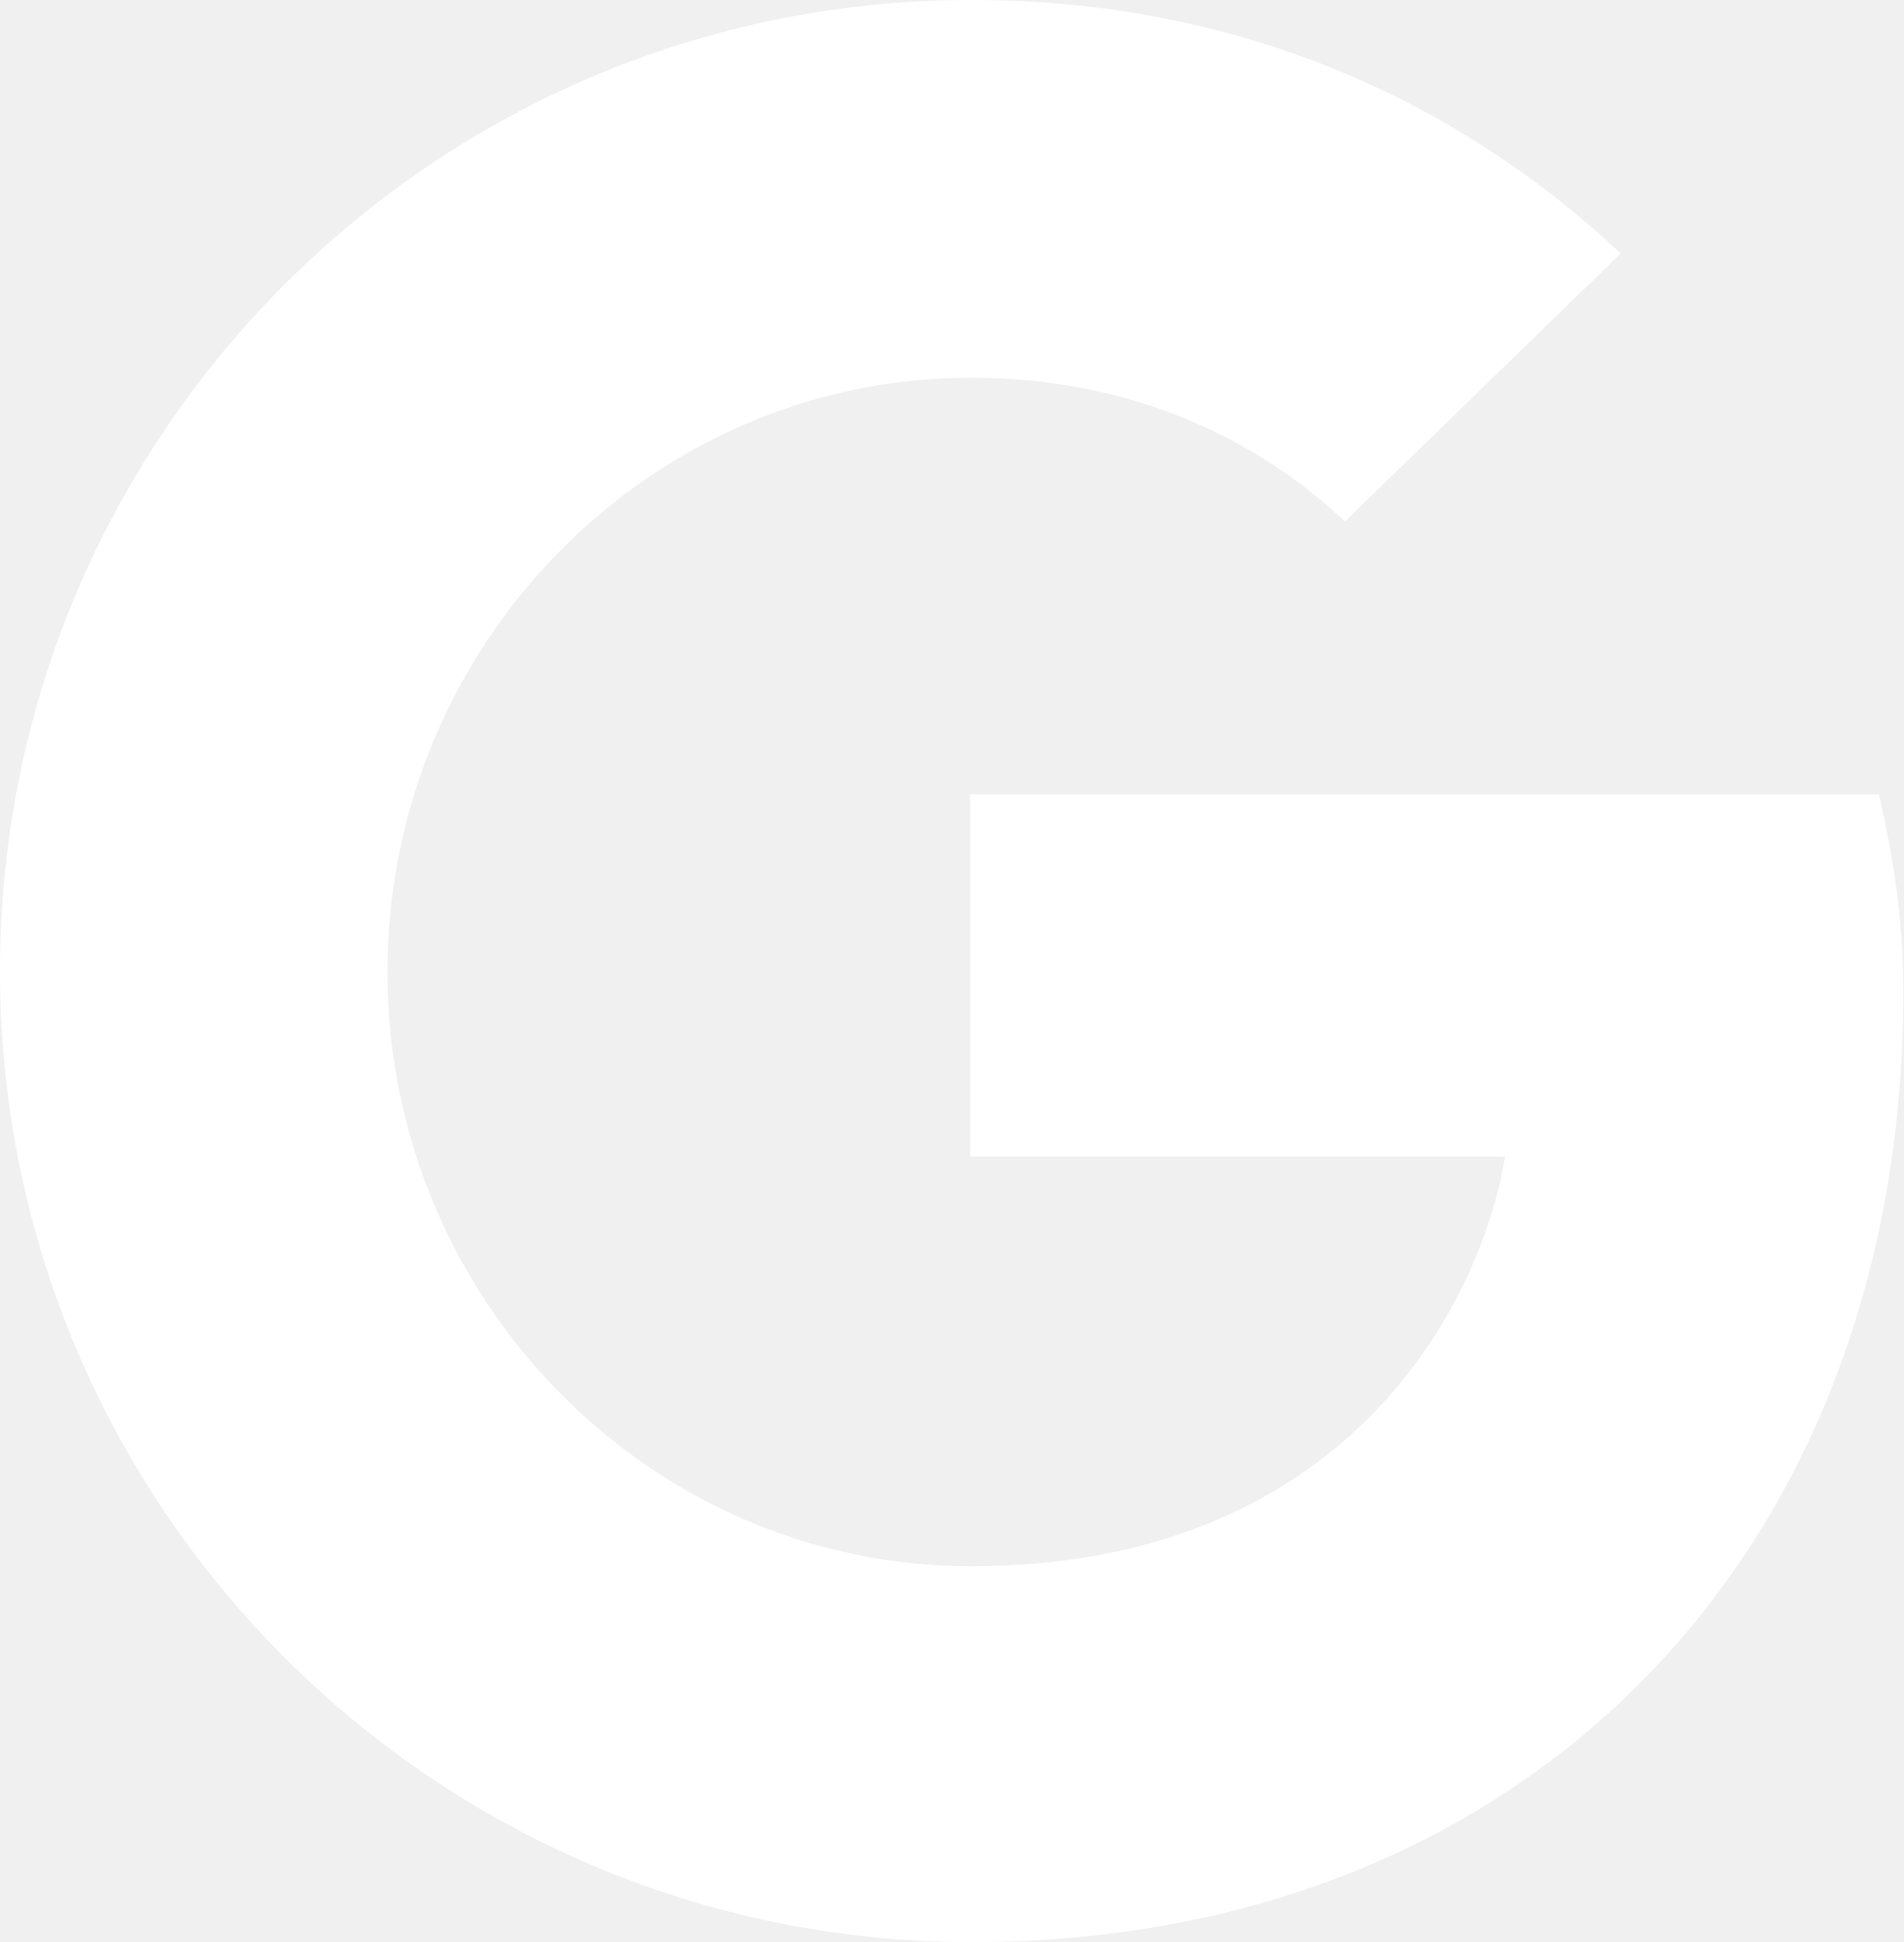
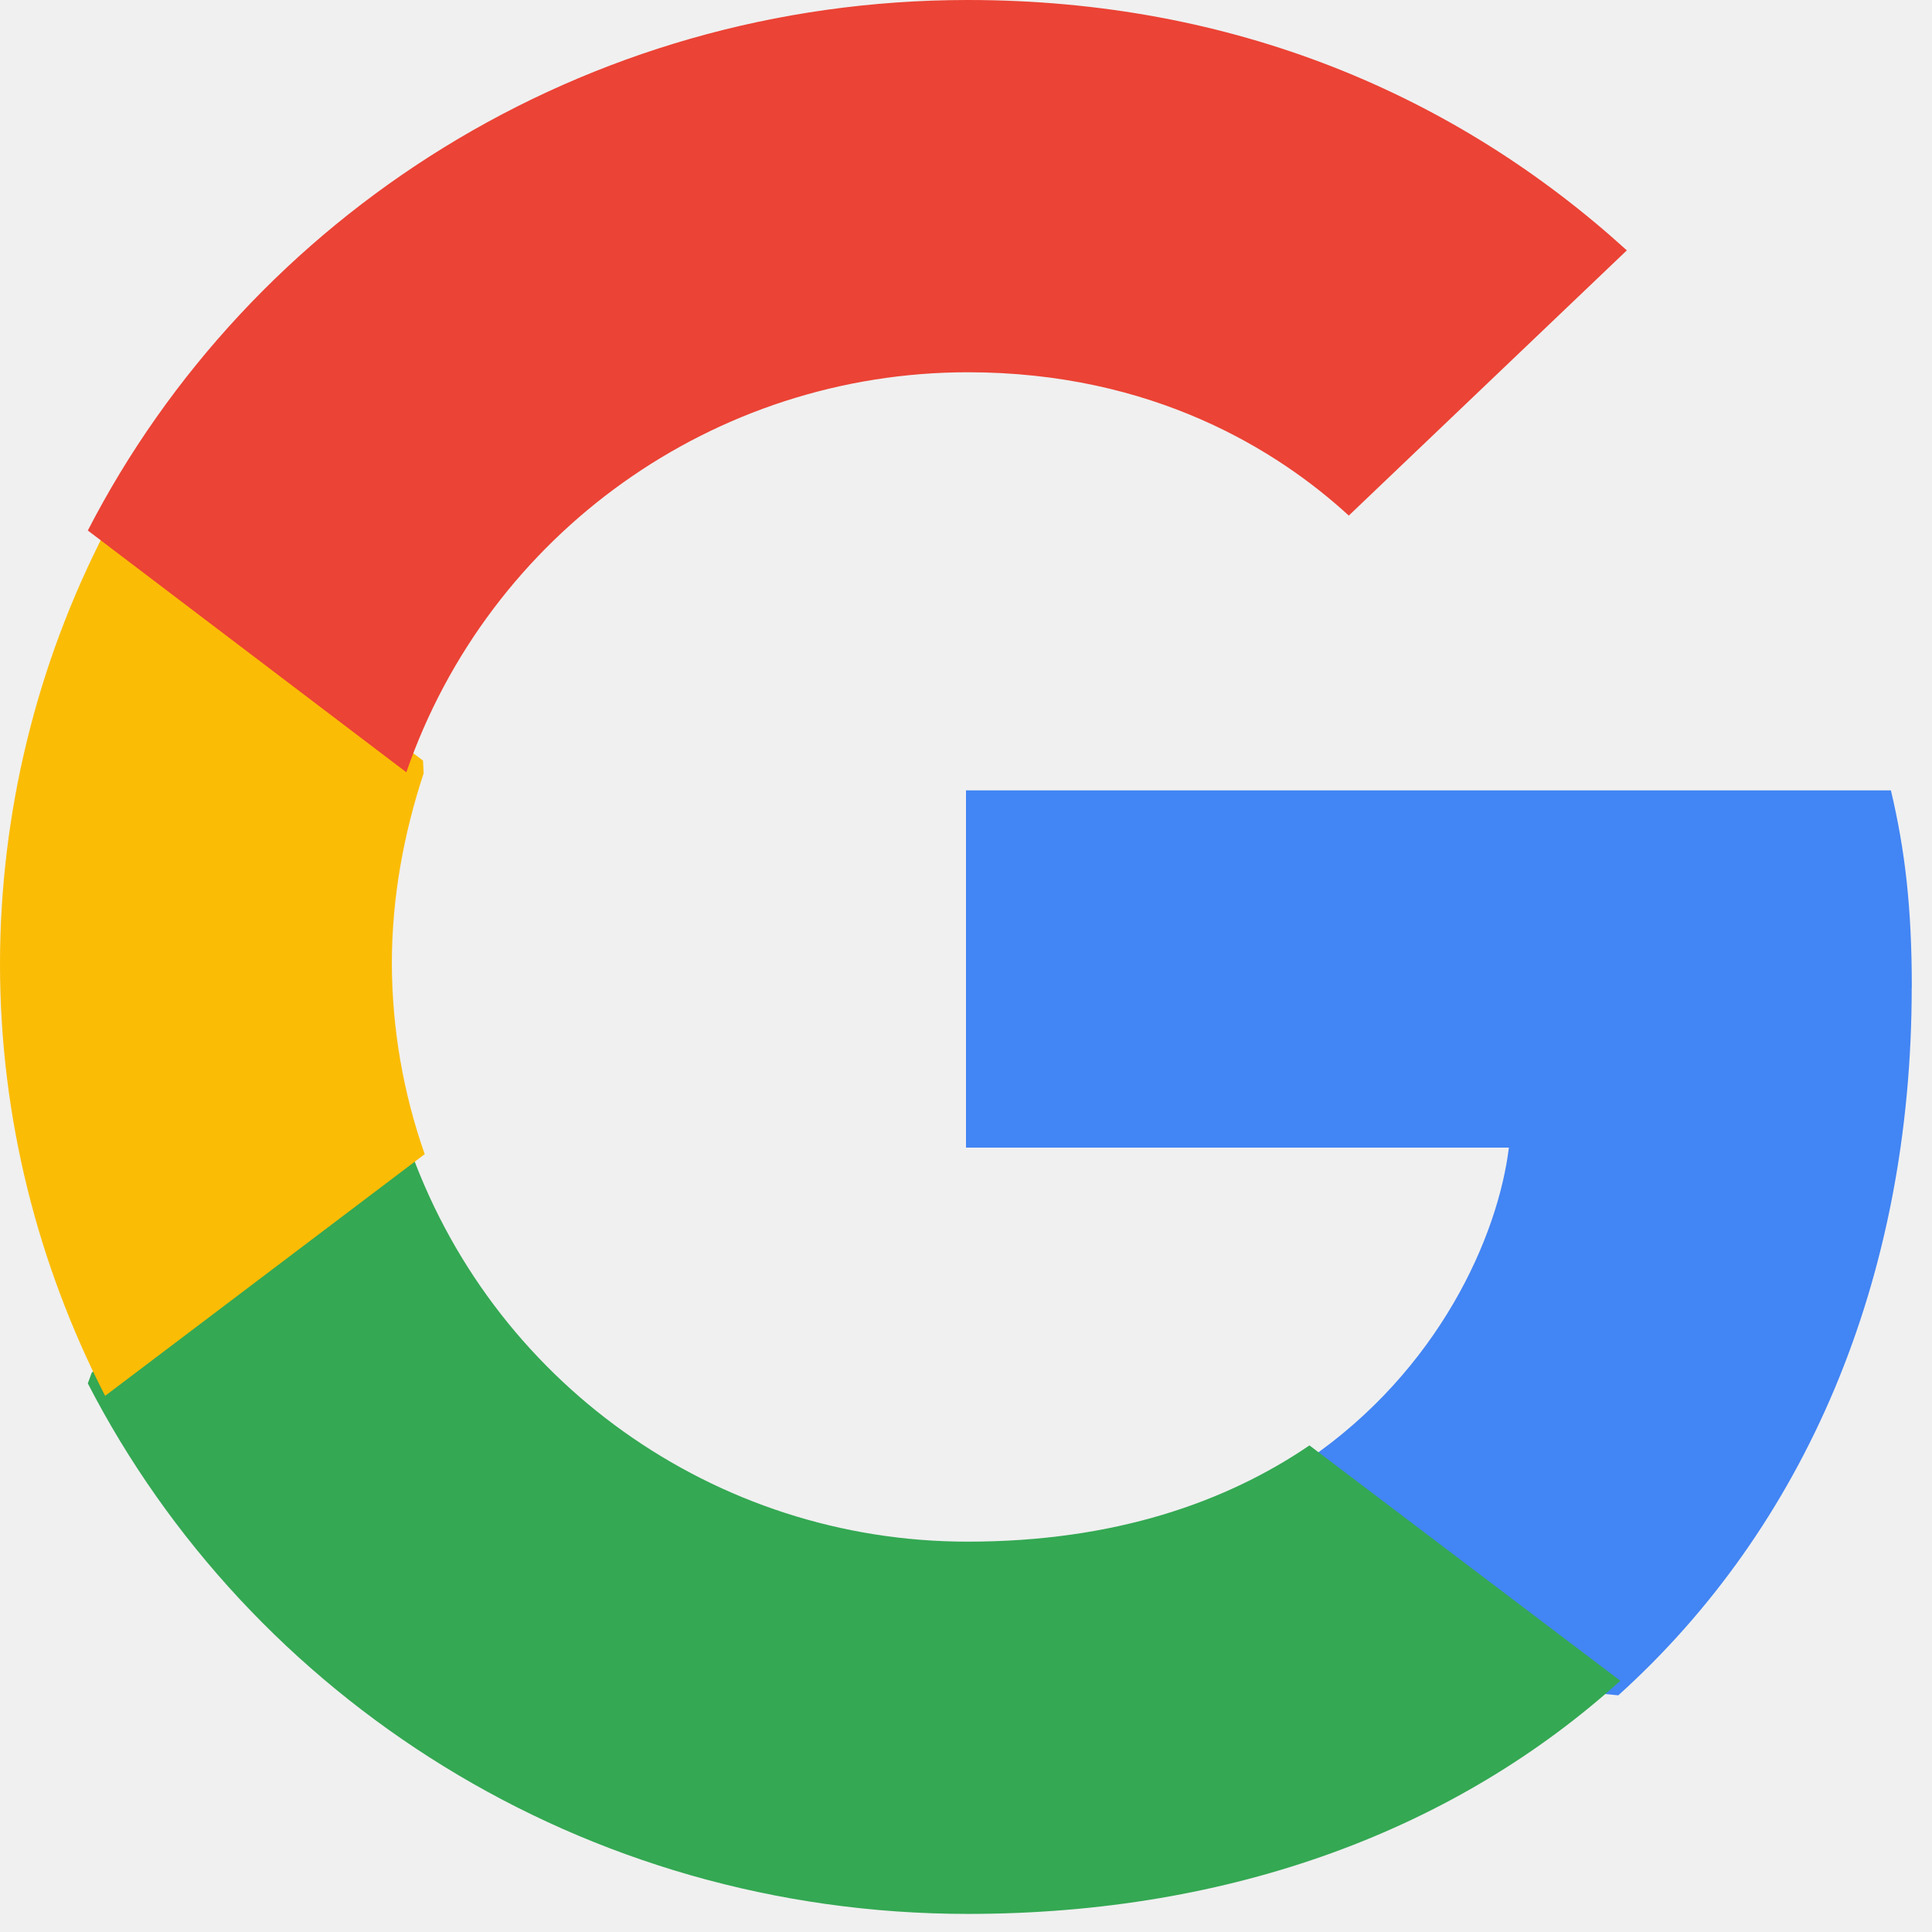
- <svg xmlns="http://www.w3.org/2000/svg" viewBox="0 0 500 510.2">
-   <g id="Layer_2" data-name="Layer 2">
-     <g id="Layer_1-2" data-name="Layer 1">
-       <path id="Shape-Copy" d="M254.85,303.57v-94.9H493.62C497.19,224.74,500,239.8,500,261c0,145.66-97.7,249.23-244.9,249.23C114.29,510.2,0,395.92,0,255.1S114.29,0,255.1,0C324,0,381.63,25.26,425.77,66.58L353.32,137c-18.37-17.35-50.51-37.76-98.21-37.76-84.44,0-153.32,70.15-153.32,156.12S170.66,411.48,255.1,411.48c97.7,0,133.67-67.6,140.31-107.65H254.85Z" fill="#fff" />
-     </g>
-   </g>
+ <svg xmlns="http://www.w3.org/2000/svg" viewBox="0 0 22 22" fill="none">
+   <path d="M21.77 11.241c0-.901-.076-1.559-.238-2.241H11v4.068h6.182c-.124 1.011-.797 2.534-2.293 3.557l-.021.136 3.33 2.521.23.023c2.12-1.913 3.341-4.726 3.341-8.064" fill="#4285F4" />
+   <path d="M11.021 21.794c3.03 0 5.572-.974 7.43-2.655l-3.54-2.68c-.948.646-2.22 1.096-3.89 1.096A6.739 6.739 0 0 1 4.64 13l-.132.01-3.463 2.62-.045.123c1.845 3.58 5.634 6.041 10.021 6.041z" fill="#34A853" />
+   <path d="M4.836 13.142a6.61 6.61 0 0 1-.374-2.168c0-.755.137-1.486.362-2.168l-.007-.145L1.311 6l-.114.053A10.77 10.77 0 0 0 0 10.974c0 1.766.436 3.435 1.197 4.921l3.64-2.753" fill="#FBBC05" />
+   <path d="M11.021 4.239c2.107 0 3.528.889 4.338 1.632l3.166-3.02C16.581 1.083 14.05 0 11.021 0 6.634 0 2.845 2.46 1 6.041l3.627 2.753a6.767 6.767 0 0 1 6.394-4.555" fill="#EB4335" />
</svg>
